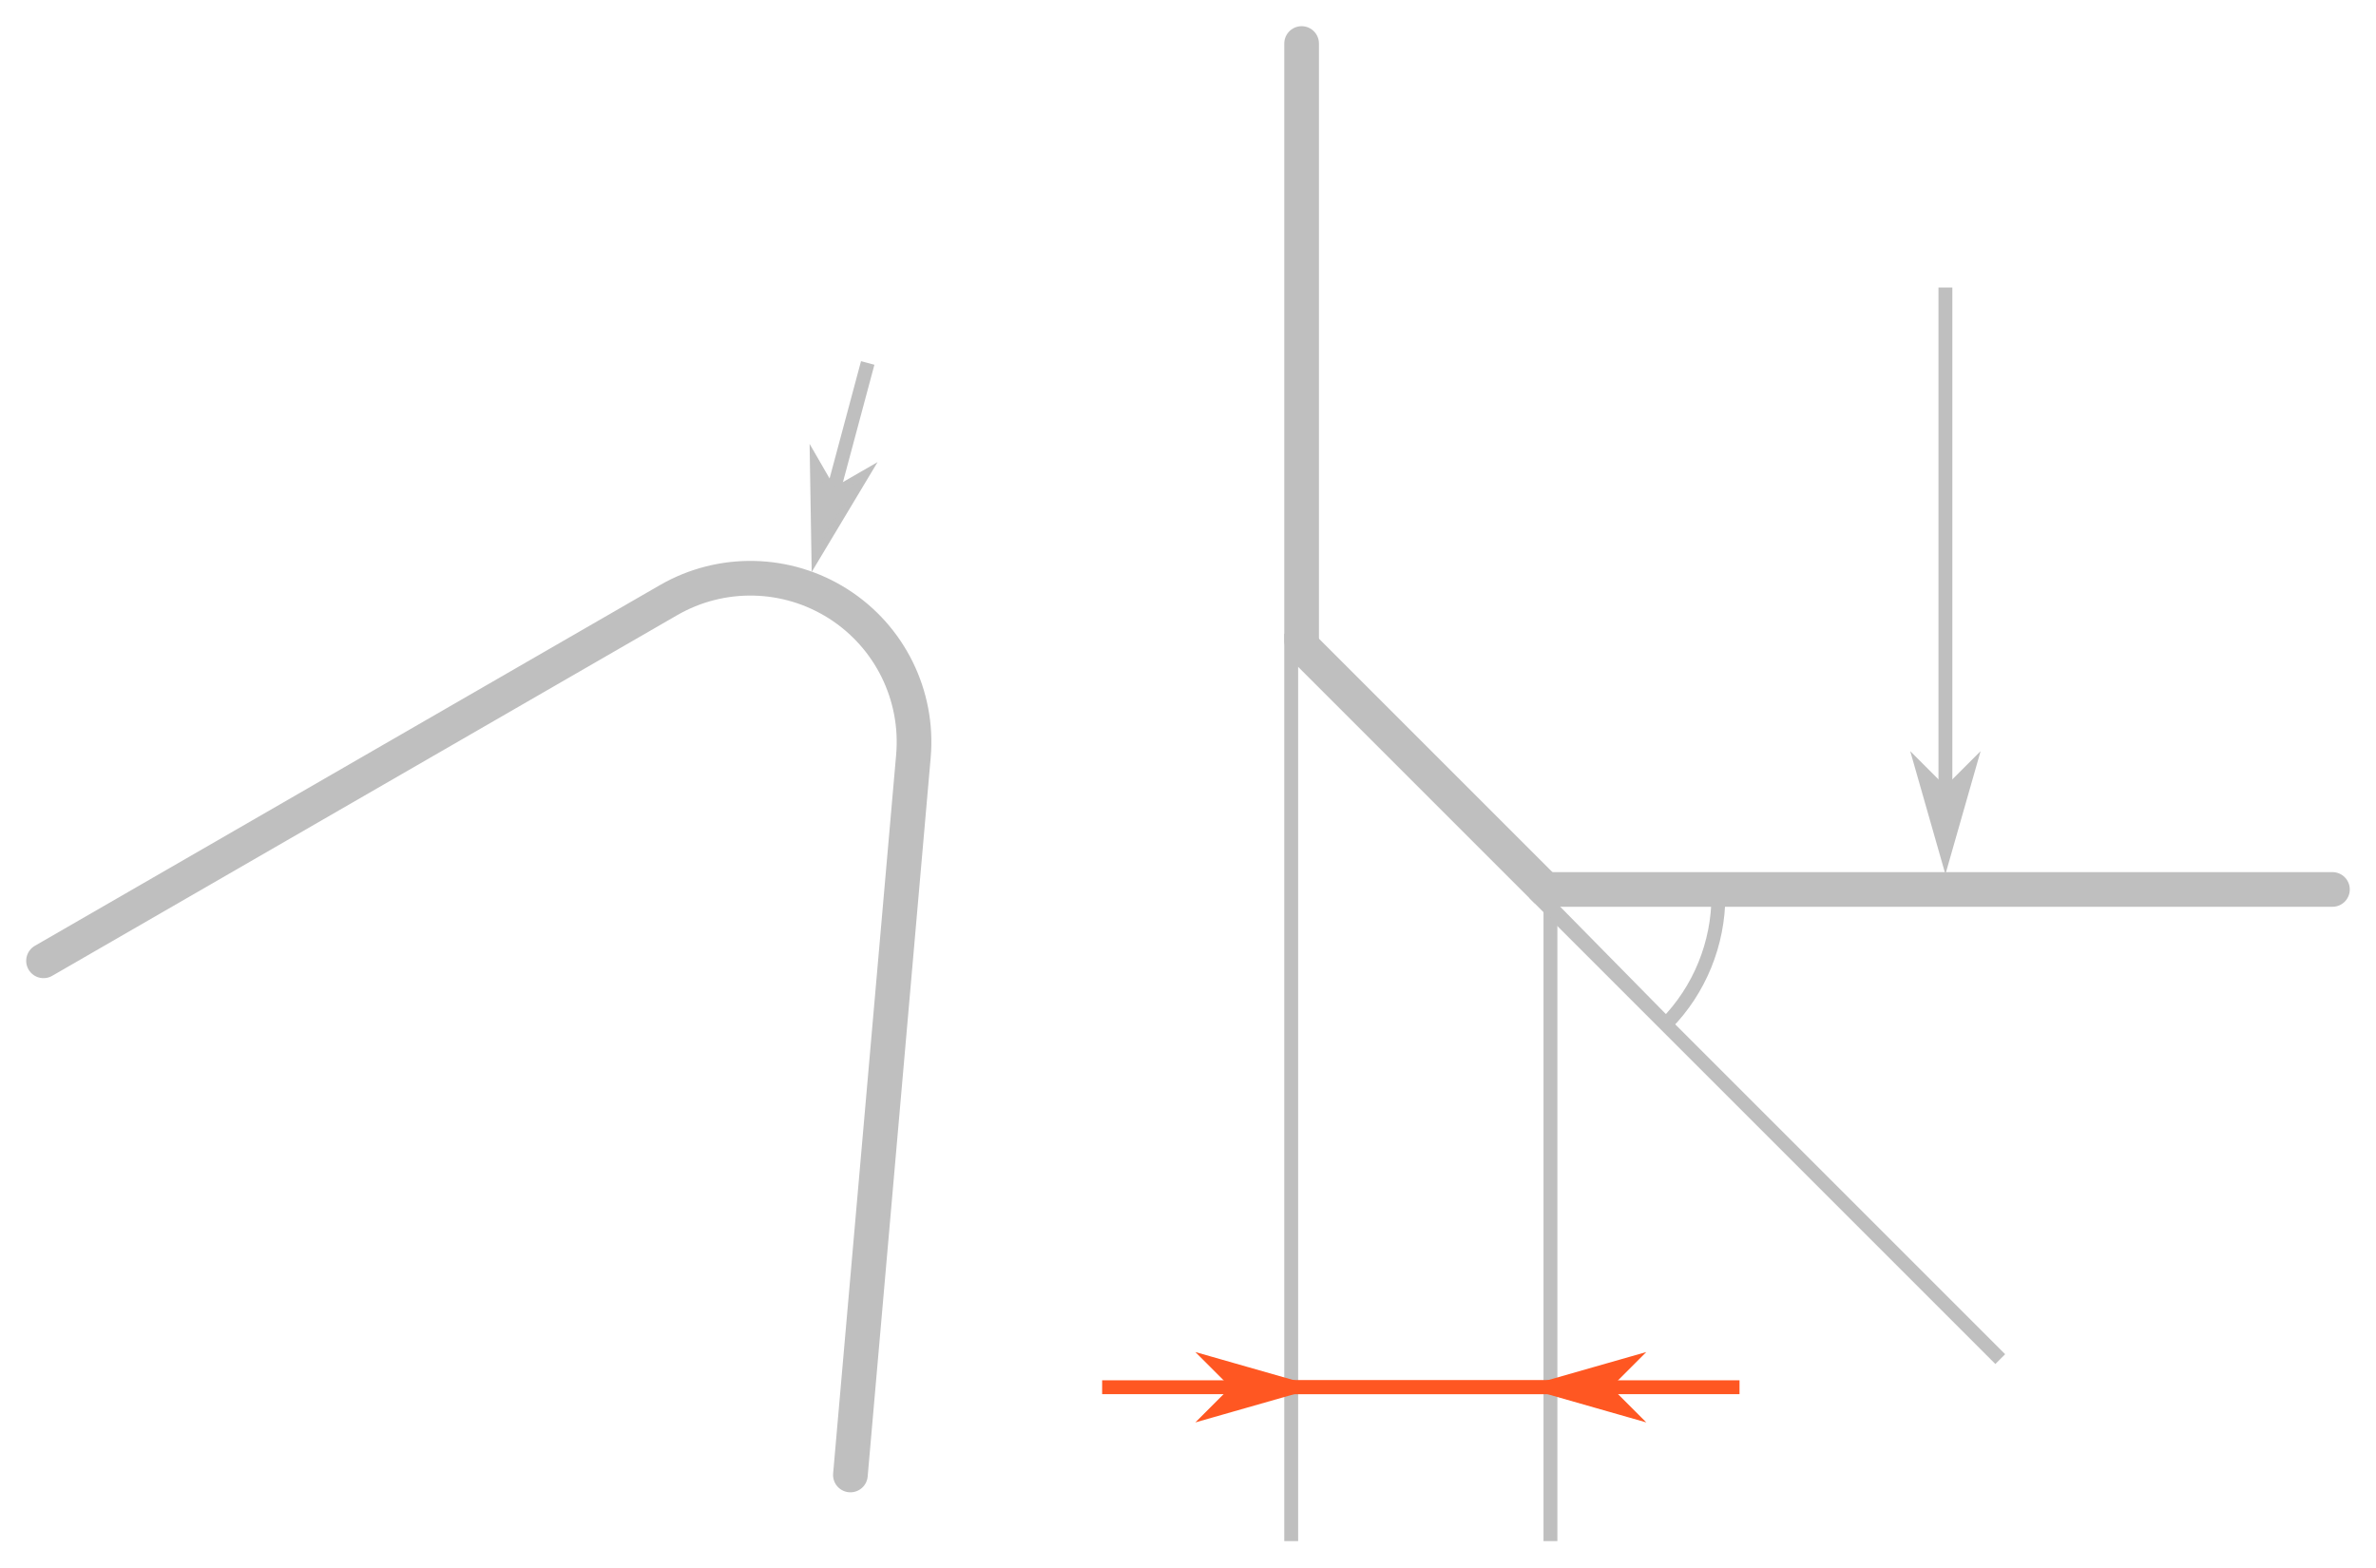
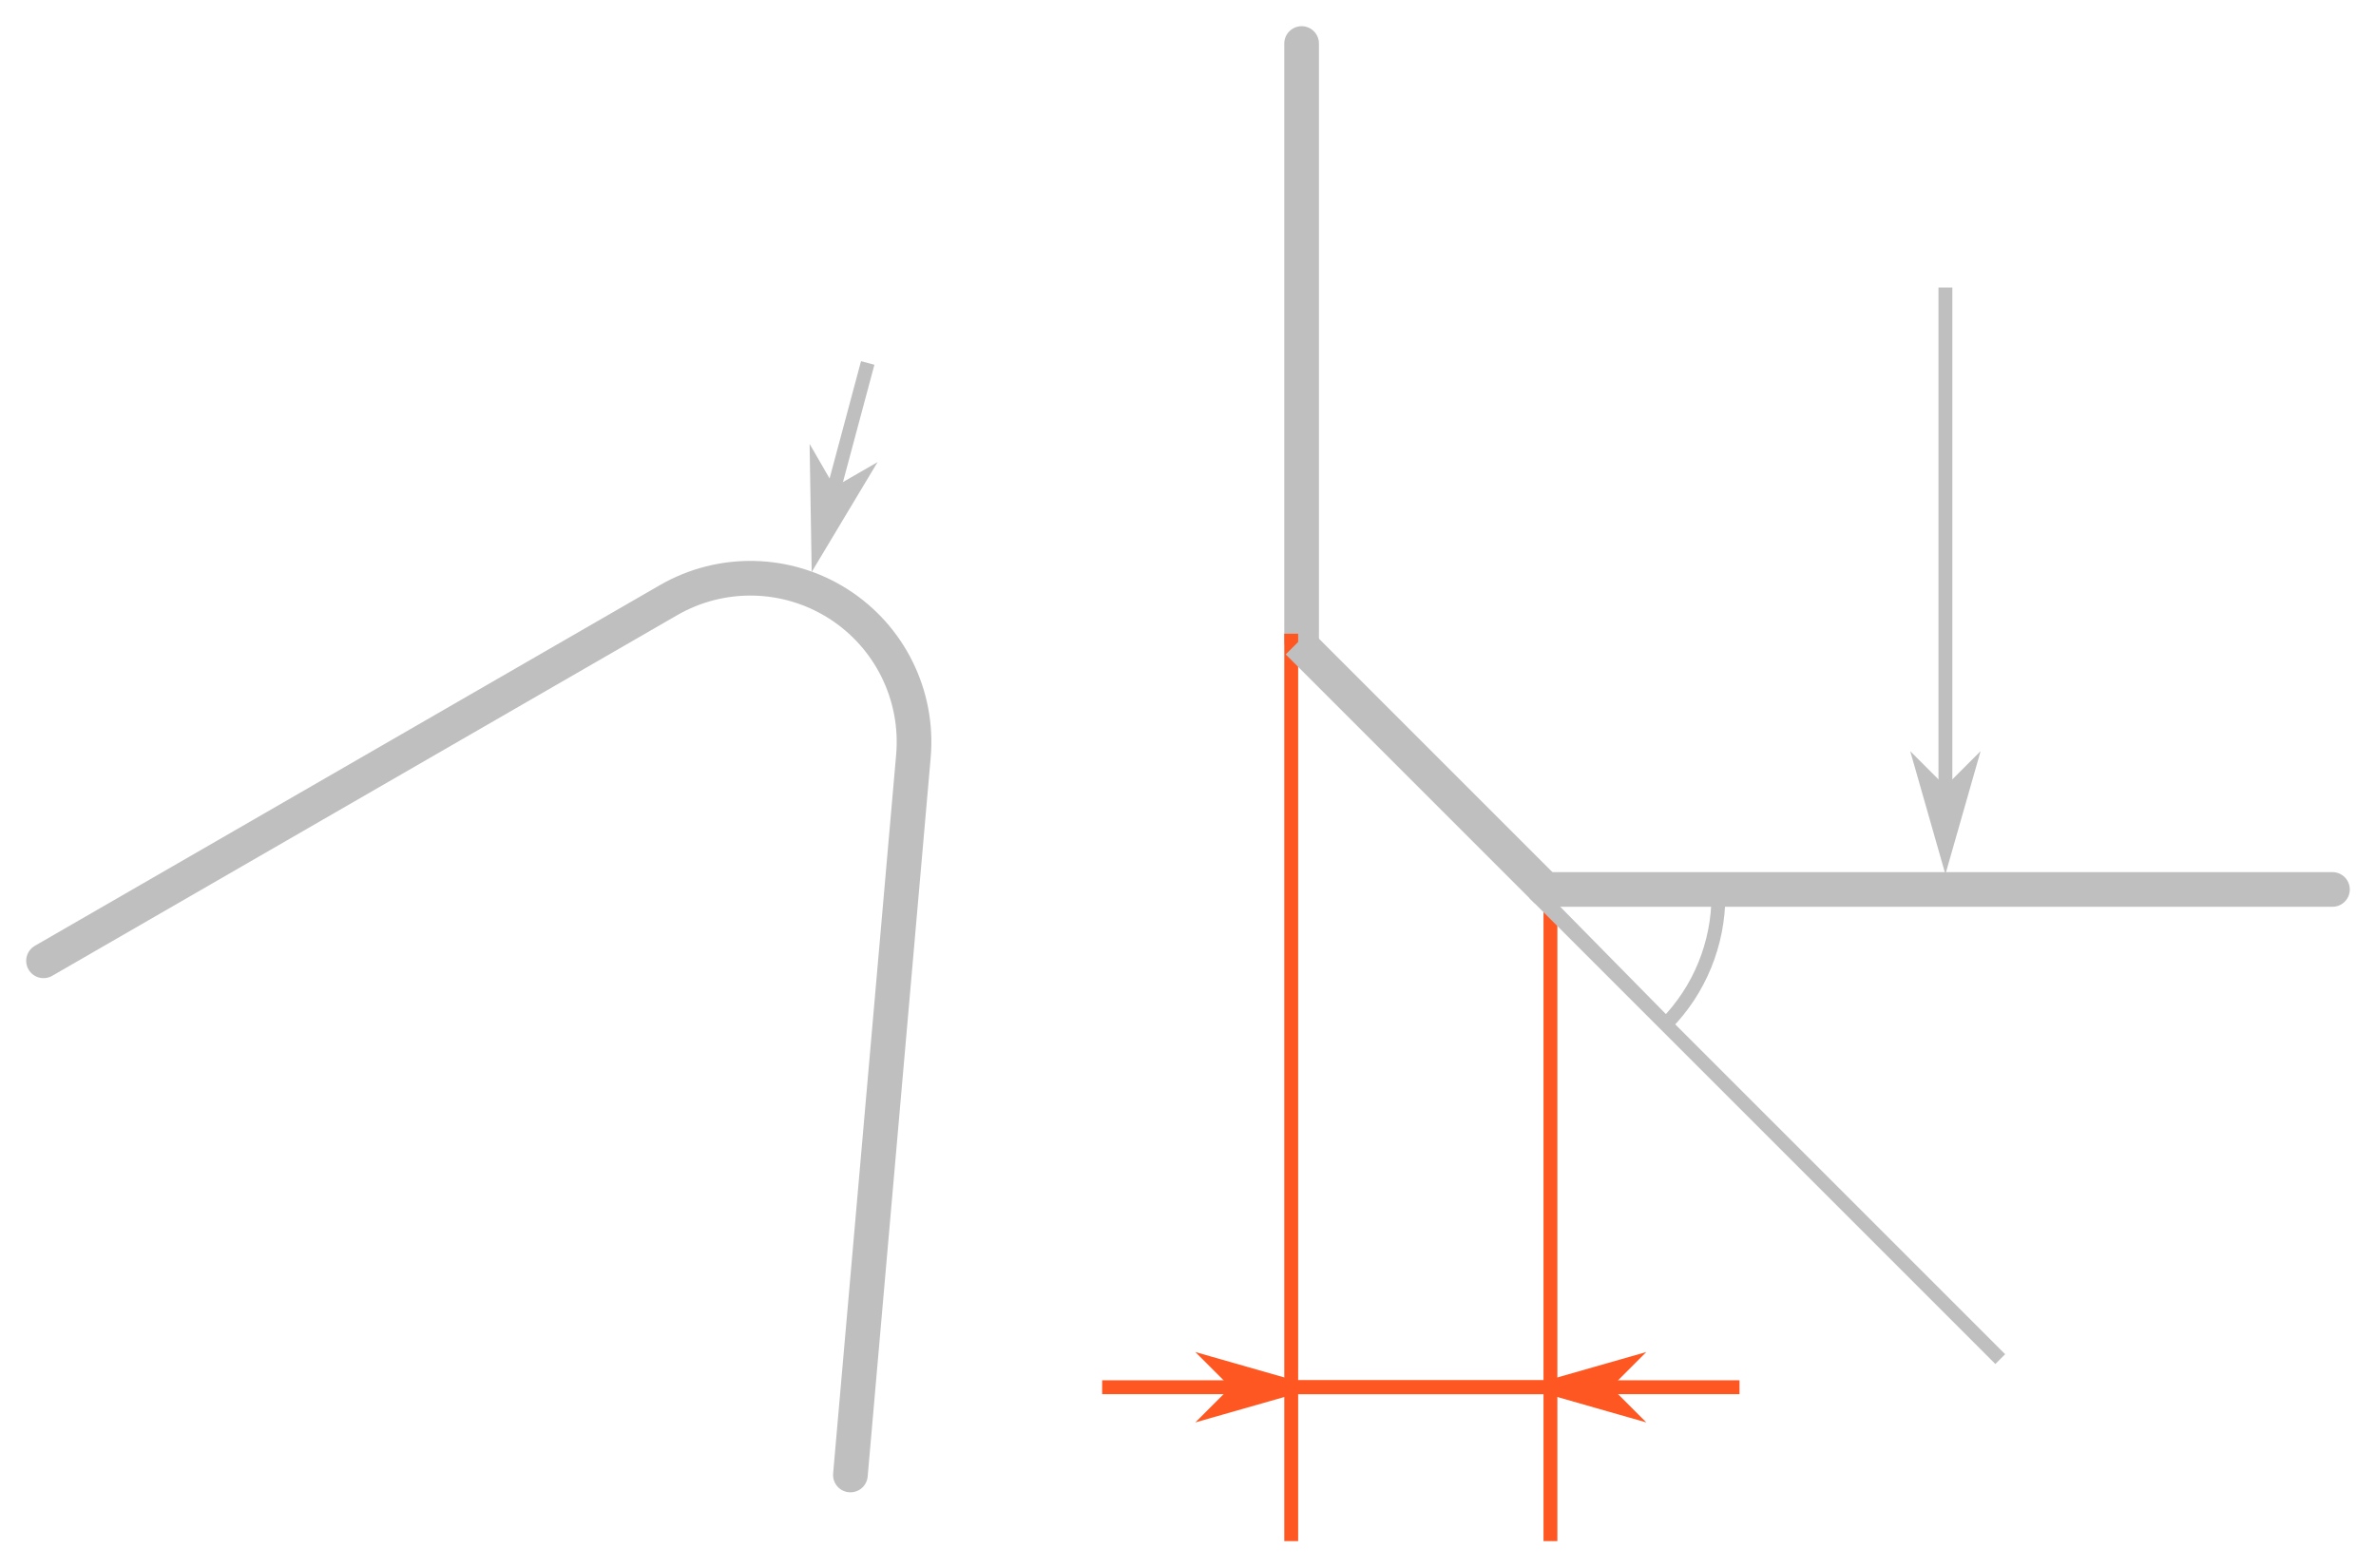
<svg xmlns="http://www.w3.org/2000/svg" id="svg43512" version="1.1" viewBox="0 0 90.682 59.824" height="59.824mm" width="90.682mm">
  <defs id="defs43509">
    <marker style="overflow:visible" id="Arrow1Mend" refX="0" refY="0" orient="auto">
      <path transform="matrix(-0.4,0,0,-0.4,-4,0)" style="fill:context-stroke;fill-rule:evenodd;stroke:context-stroke;stroke-width:1pt" d="M 0,0 5,-5 -12.5,0 5,5 Z" id="path9195" />
    </marker>
    <marker style="overflow:visible" id="marker9854" refX="0" refY="0" orient="auto">
      <path transform="matrix(0.4,0,0,0.4,4,0)" style="fill:context-stroke;fill-rule:evenodd;stroke:context-stroke;stroke-width:1pt" d="M 0,0 5,-5 -12.5,0 5,5 Z" id="path9852" />
    </marker>
    <marker style="overflow:visible" id="marker11075" refX="0" refY="0" orient="auto">
      <path transform="matrix(0.4,0,0,0.4,4,0)" style="fill:context-stroke;fill-rule:evenodd;stroke:context-stroke;stroke-width:1pt" d="M 0,0 5,-5 -12.5,0 5,5 Z" id="path11073" />
    </marker>
    <marker style="overflow:visible" id="marker43493" refX="0" refY="0" orient="auto">
      <path transform="matrix(0.4,0,0,0.4,4,0)" style="fill:context-stroke;fill-rule:evenodd;stroke:context-stroke;stroke-width:1pt" d="M 0,0 5,-5 -12.5,0 5,5 Z" id="path43491" />
    </marker>
    <marker style="overflow:visible" refX="0" refY="0" orient="auto" id="marker110756800">
      <path transform="matrix(0.4,0,0,0.4,4,0)" style="fill:#ff5722;fill-rule:evenodd;stroke:#ff5722;stroke-width:1pt" d="M 0,0 5,-5 -12.5,0 5,5 Z" id="path44066" />
    </marker>
    <marker style="overflow:visible" refX="0" refY="0" orient="auto" id="Arrow1Mend4201">
      <path transform="matrix(-0.4,0,0,-0.4,-4,0)" style="fill:#bfbfbf;fill-rule:evenodd;stroke:#bfbfbf;stroke-width:1pt" d="M 0,0 5,-5 -12.5,0 5,5 Z" id="path48518" />
    </marker>
    <marker style="overflow:visible" refX="0" refY="0" orient="auto" id="marker9854416">
      <path transform="matrix(0.4,0,0,0.4,4,0)" style="fill:#bfbfbf;fill-rule:evenodd;stroke:#bfbfbf;stroke-width:1pt" d="M 0,0 5,-5 -12.5,0 5,5 Z" id="path48521" />
    </marker>
    <marker style="overflow:visible" refX="0" refY="0" orient="auto" id="marker110751425">
      <path transform="matrix(0.4,0,0,0.4,4,0)" style="fill:#bfbfbf;fill-rule:evenodd;stroke:#bfbfbf;stroke-width:1pt" d="M 0,0 5,-5 -12.5,0 5,5 Z" id="path48524" />
    </marker>
    <marker style="overflow:visible" refX="0" refY="0" orient="auto" id="Arrow1Mend4201588">
      <path transform="matrix(-0.4,0,0,-0.4,-4,0)" style="fill:#bfbfbf;fill-rule:evenodd;stroke:#bfbfbf;stroke-width:1pt" d="M 0,0 5,-5 -12.5,0 5,5 Z" id="path48667" />
    </marker>
    <marker style="overflow:visible" refX="0" refY="0" orient="auto" id="marker98544167500">
      <path transform="matrix(0.4,0,0,0.4,4,0)" style="fill:#bfbfbf;fill-rule:evenodd;stroke:#bfbfbf;stroke-width:1pt" d="M 0,0 5,-5 -12.5,0 5,5 Z" id="path48670" />
    </marker>
    <marker style="overflow:visible" refX="0" refY="0" orient="auto" id="marker1107514251340">
      <path transform="matrix(0.4,0,0,0.4,4,0)" style="fill:#bfbfbf;fill-rule:evenodd;stroke:#bfbfbf;stroke-width:1pt" d="M 0,0 5,-5 -12.5,0 5,5 Z" id="path48673" />
    </marker>
    <marker style="overflow:visible" refX="0" refY="0" orient="auto" id="marker1107568001458">
      <path transform="matrix(0.4,0,0,0.4,4,0)" style="fill:#bfbfbf;fill-rule:evenodd;stroke:#bfbfbf;stroke-width:1pt" d="M 0,0 5,-5 -12.5,0 5,5 Z" id="path48676" />
    </marker>
    <marker style="overflow:visible" refX="0" refY="0" orient="auto" id="marker11075680014585098">
      <path transform="matrix(0.4,0,0,0.4,4,0)" style="fill:#ff5722;fill-rule:evenodd;stroke:#ff5722;stroke-width:1pt" d="M 0,0 5,-5 -12.5,0 5,5 Z" id="path81987" />
    </marker>
    <marker style="overflow:visible" refX="0" refY="0" orient="auto" id="marker110756800145850988713">
      <path transform="matrix(0.4,0,0,0.4,4,0)" style="fill:#bfbfbf;fill-rule:evenodd;stroke:#bfbfbf;stroke-width:1pt" d="M 0,0 5,-5 -12.5,0 5,5 Z" id="path85306" />
    </marker>
    <marker style="overflow:visible" refX="0" refY="0" orient="auto" id="marker11075142513409016">
      <path transform="matrix(0.4,0,0,0.4,4,0)" style="fill:#bfbfbf;fill-rule:evenodd;stroke:#bfbfbf;stroke-width:1pt" d="M 0,0 5,-5 -12.5,0 5,5 Z" id="path85309" />
    </marker>
    <marker style="overflow:visible" refX="0" refY="0" orient="auto" id="Arrow1Mend42015883112">
      <path transform="matrix(-0.4,0,0,-0.4,-4,0)" style="fill:#ff5722;fill-rule:evenodd;stroke:#ff5722;stroke-width:1pt" d="M 0,0 5,-5 -12.5,0 5,5 Z" id="path88328" />
    </marker>
    <marker style="overflow:visible" refX="0" refY="0" orient="auto" id="marker985441675007868">
      <path transform="matrix(0.4,0,0,0.4,4,0)" style="fill:#ff5722;fill-rule:evenodd;stroke:#ff5722;stroke-width:1pt" d="M 0,0 5,-5 -12.5,0 5,5 Z" id="path88331" />
    </marker>
  </defs>
  <g id="layer1" transform="translate(17.82417,-50.25694)">
    <path id="path8938" style="fill:none;stroke:#bfbfbf;stroke-width:1.323;stroke-linecap:round;stroke-linejoin:miter;stroke-miterlimit:4;stroke-dasharray:none;stroke-opacity:1;paint-order:normal" d="m 31.853,51.918 v 22.792" />
-     <path style="fill:none;stroke:#bfbfbf;stroke-width:0.529;stroke-linecap:square;stroke-linejoin:miter;stroke-miterlimit:4;stroke-dasharray:none;stroke-opacity:1" d="M 31.456,74.71 V 108.816" id="path8940" />
-     <path style="fill:none;stroke:#bfbfbf;stroke-width:0.529;stroke-linecap:square;stroke-linejoin:miter;stroke-miterlimit:4;stroke-dasharray:none;stroke-opacity:1" d="M 41.35,84.207 V 108.816" id="path8942" />
+     <path style="fill:#ff5722;stroke:#ff5722;stroke-width:0.529;stroke-linecap:square;stroke-linejoin:miter;stroke-miterlimit:4;stroke-dasharray:none;stroke-opacity:1;fill-opacity:1" d="M 31.456,74.71 V 108.816" id="path8940" />
+     <path style="fill:none;stroke:#ff5722;stroke-width:0.529;stroke-linecap:square;stroke-linejoin:miter;stroke-miterlimit:4;stroke-dasharray:none;stroke-opacity:1" d="M 41.35,84.207 V 108.816" id="path8942" />
    <path style="fill:#bfbfbf;stroke:#ff5722;stroke-width:0.529;stroke-linecap:round;stroke-linejoin:miter;stroke-miterlimit:4;stroke-dasharray:none;stroke-opacity:1;marker-start:url(#Arrow1Mend42015883112);marker-end:url(#marker985441675007868);fill-opacity:1" d="m 31.456,103.207 h 5.942 3.952" id="path8944" />
    <path style="fill:none;stroke:#ff5722;stroke-width:0.529;stroke-linecap:butt;stroke-linejoin:miter;stroke-miterlimit:4;stroke-dasharray:none;stroke-opacity:1" d="M 48.566,103.207 H 24.24 31.456" id="path8946" />
    <path style="fill:#ff5722;stroke:#bfbfbf;stroke-width:0.529;stroke-linecap:butt;stroke-linejoin:miter;stroke-miterlimit:4;stroke-dasharray:none;stroke-opacity:1;marker-start:url(#marker110756800145850988713);fill-opacity:1" d="m 13.425,71.081 1.868,-6.97" id="path8948" />
    <path id="path8950" style="fill:none;stroke:#bfbfbf;stroke-width:1.323;stroke-linecap:round;stroke-linejoin:miter;stroke-miterlimit:4;stroke-dasharray:none;stroke-opacity:1;paint-order:normal" d="M 41.35,84.207 H 71.196" />
    <path style="fill:none;stroke:#bfbfbf;stroke-width:1.323;stroke-linecap:butt;stroke-linejoin:miter;stroke-miterlimit:4;stroke-dasharray:none;stroke-opacity:1;paint-order:normal" d="m 31.713,74.768 9.497,9.497" id="path8952" />
    <path style="fill:none;stroke:#bfbfbf;stroke-width:0.529;stroke-linecap:square;stroke-linejoin:miter;stroke-miterlimit:4;stroke-dasharray:none;stroke-opacity:1" d="M 40.929,84.546 58.33,101.947" id="path8954" />
    <path id="path8956" style="font-variation-settings:'wdth' 100, 'wght' 400;fill:none;fill-rule:evenodd;stroke:#bfbfbf;stroke-width:0.529;stroke-linecap:round;stroke-linejoin:miter;stroke-miterlimit:4;stroke-dasharray:none;stroke-opacity:1" d="m 45.76,89.345 a 6.832,6.941 0 0 0 2.001,-4.908 h -6.832 z" />
    <path style="fill:#ff5722;stroke:#bfbfbf;stroke-width:0.529;stroke-linecap:butt;stroke-linejoin:miter;stroke-miterlimit:4;stroke-dasharray:none;stroke-opacity:1;marker-start:url(#marker11075142513409016);fill-opacity:1" d="m 56.424,82.586 7e-6,-21.355" id="path8958" />
    <path id="path8964" style="font-variation-settings:'wdth' 100, 'wght' 400;fill:none;fill-rule:evenodd;stroke:#bfbfbf;stroke-width:1.323;stroke-linecap:round;stroke-miterlimit:4;stroke-dasharray:none;stroke-opacity:1" d="m 14.632,106.557 c 0,0 0,0 0,0 l 2.405,-27.437 a 6.247,6.247 0 0 0 -9.345,-5.956 l -23.855,13.767" />
  </g>
</svg>
